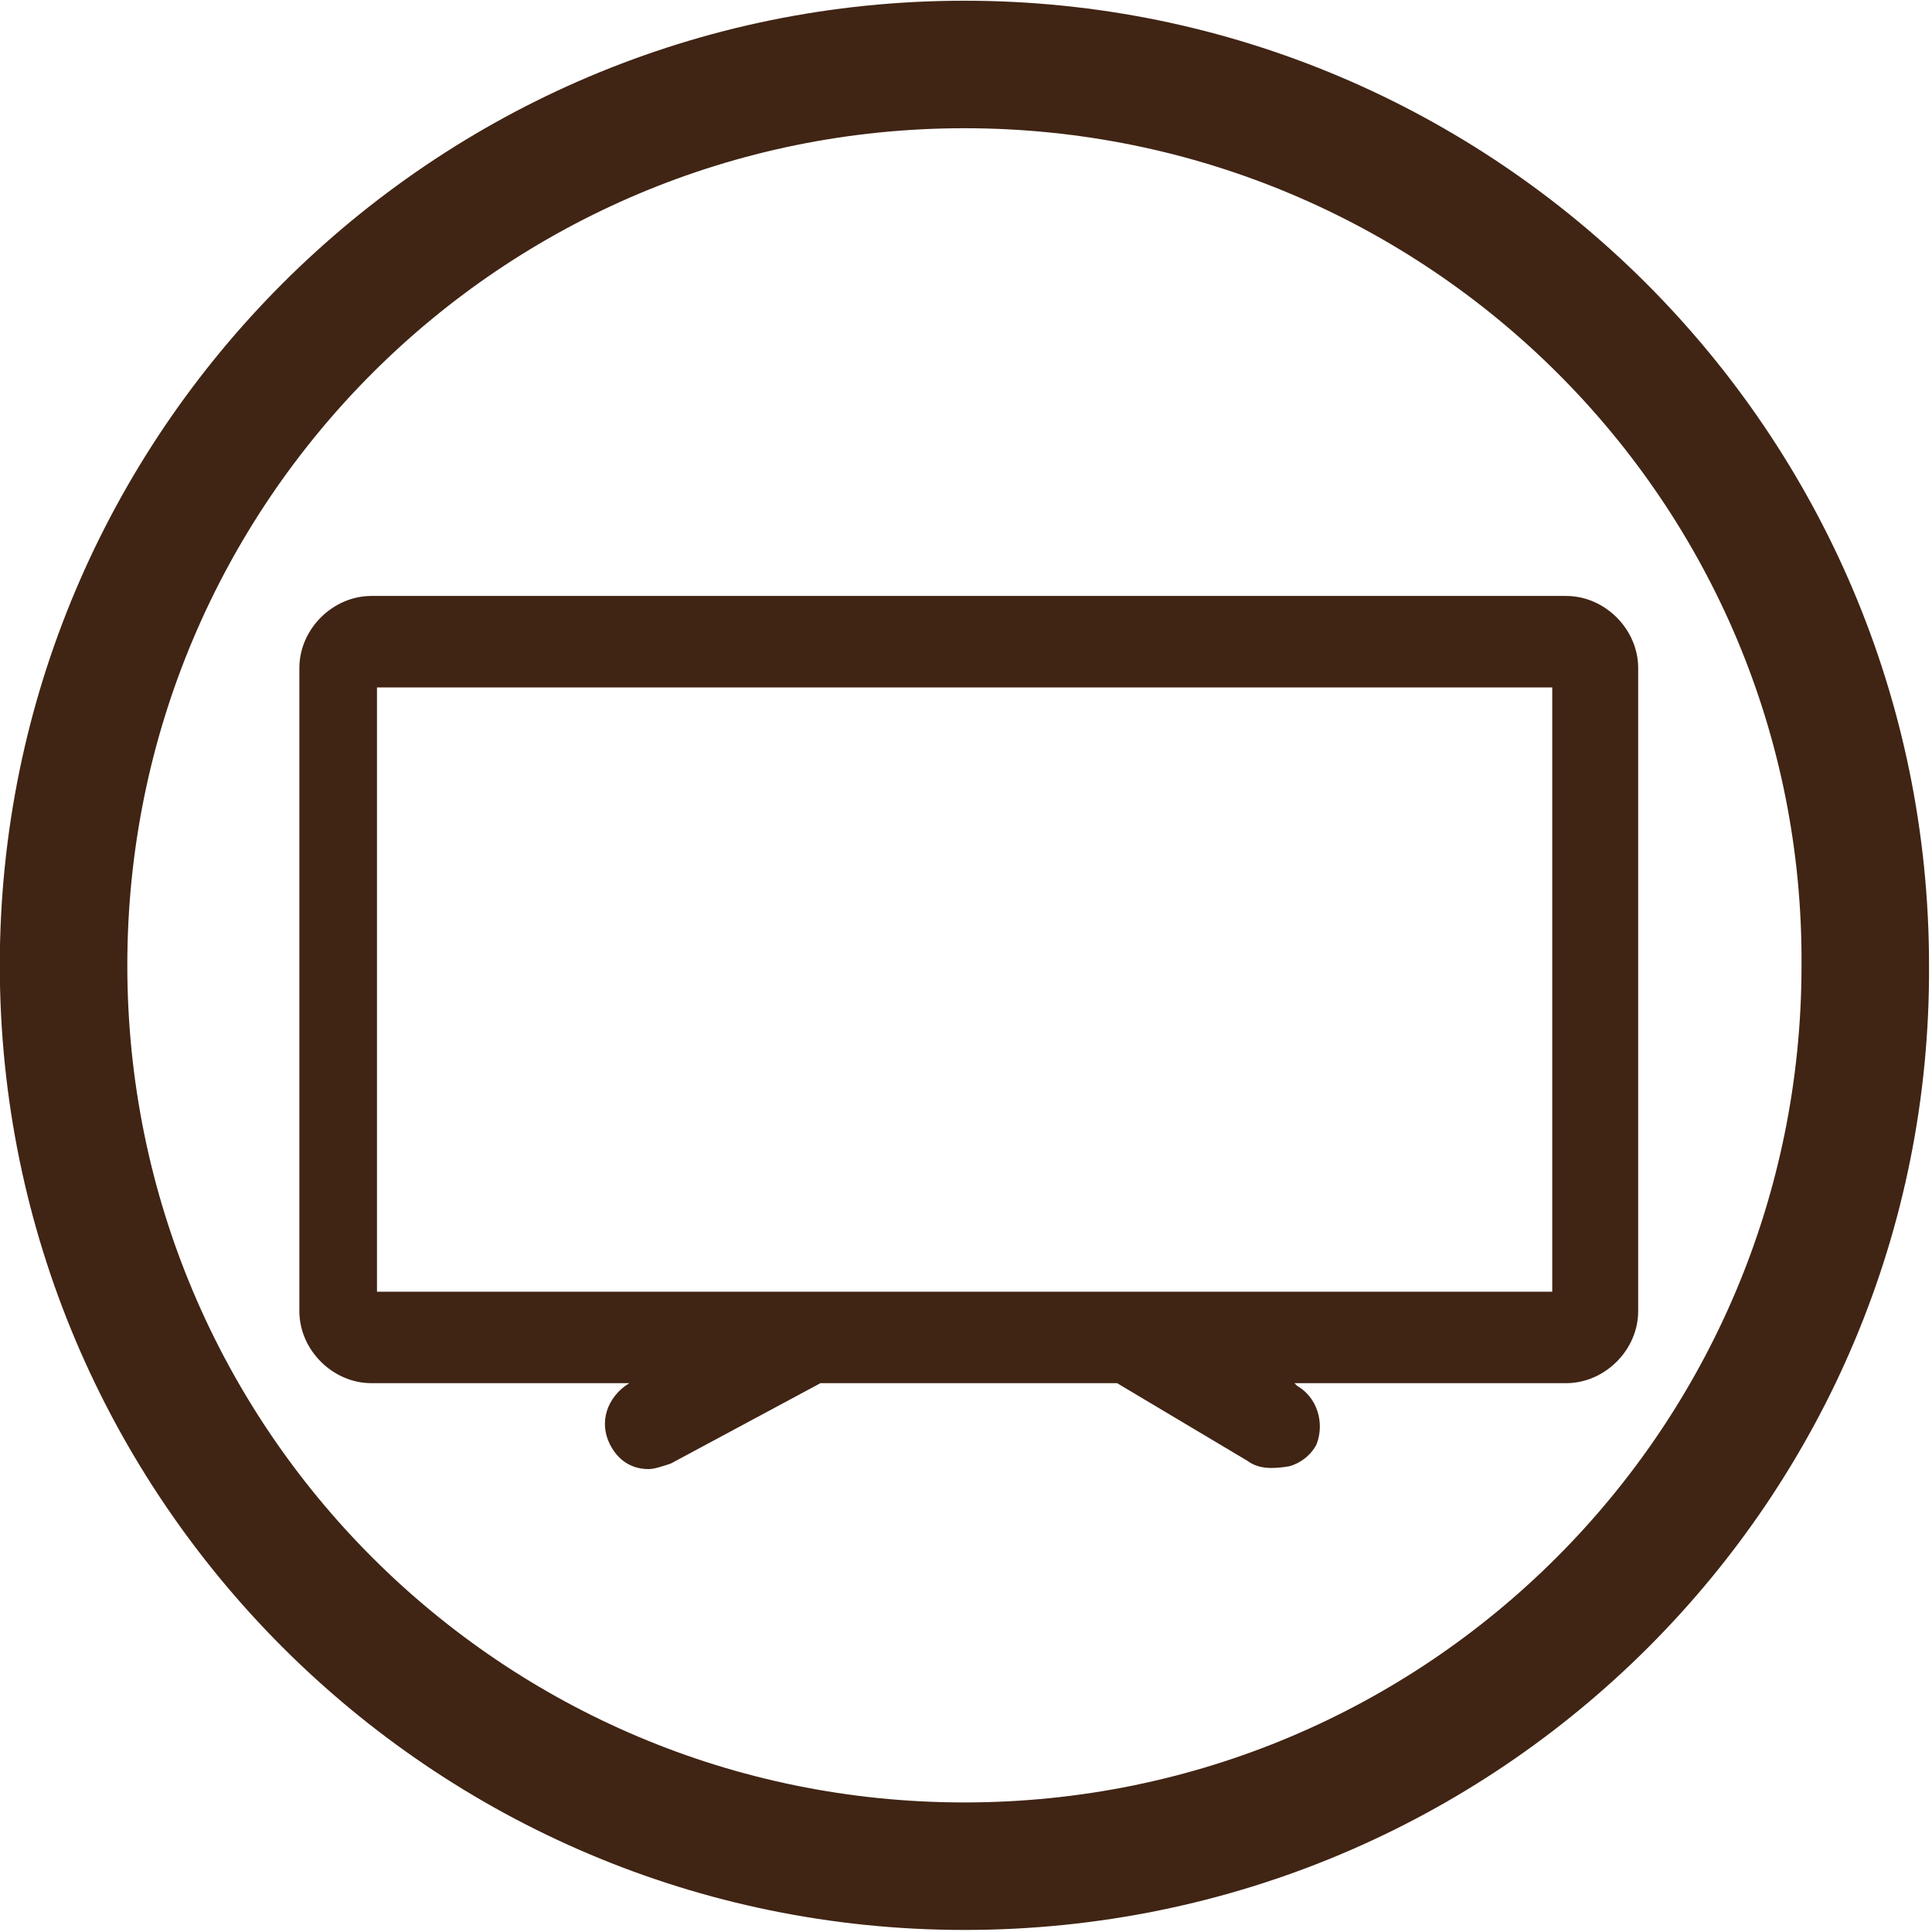
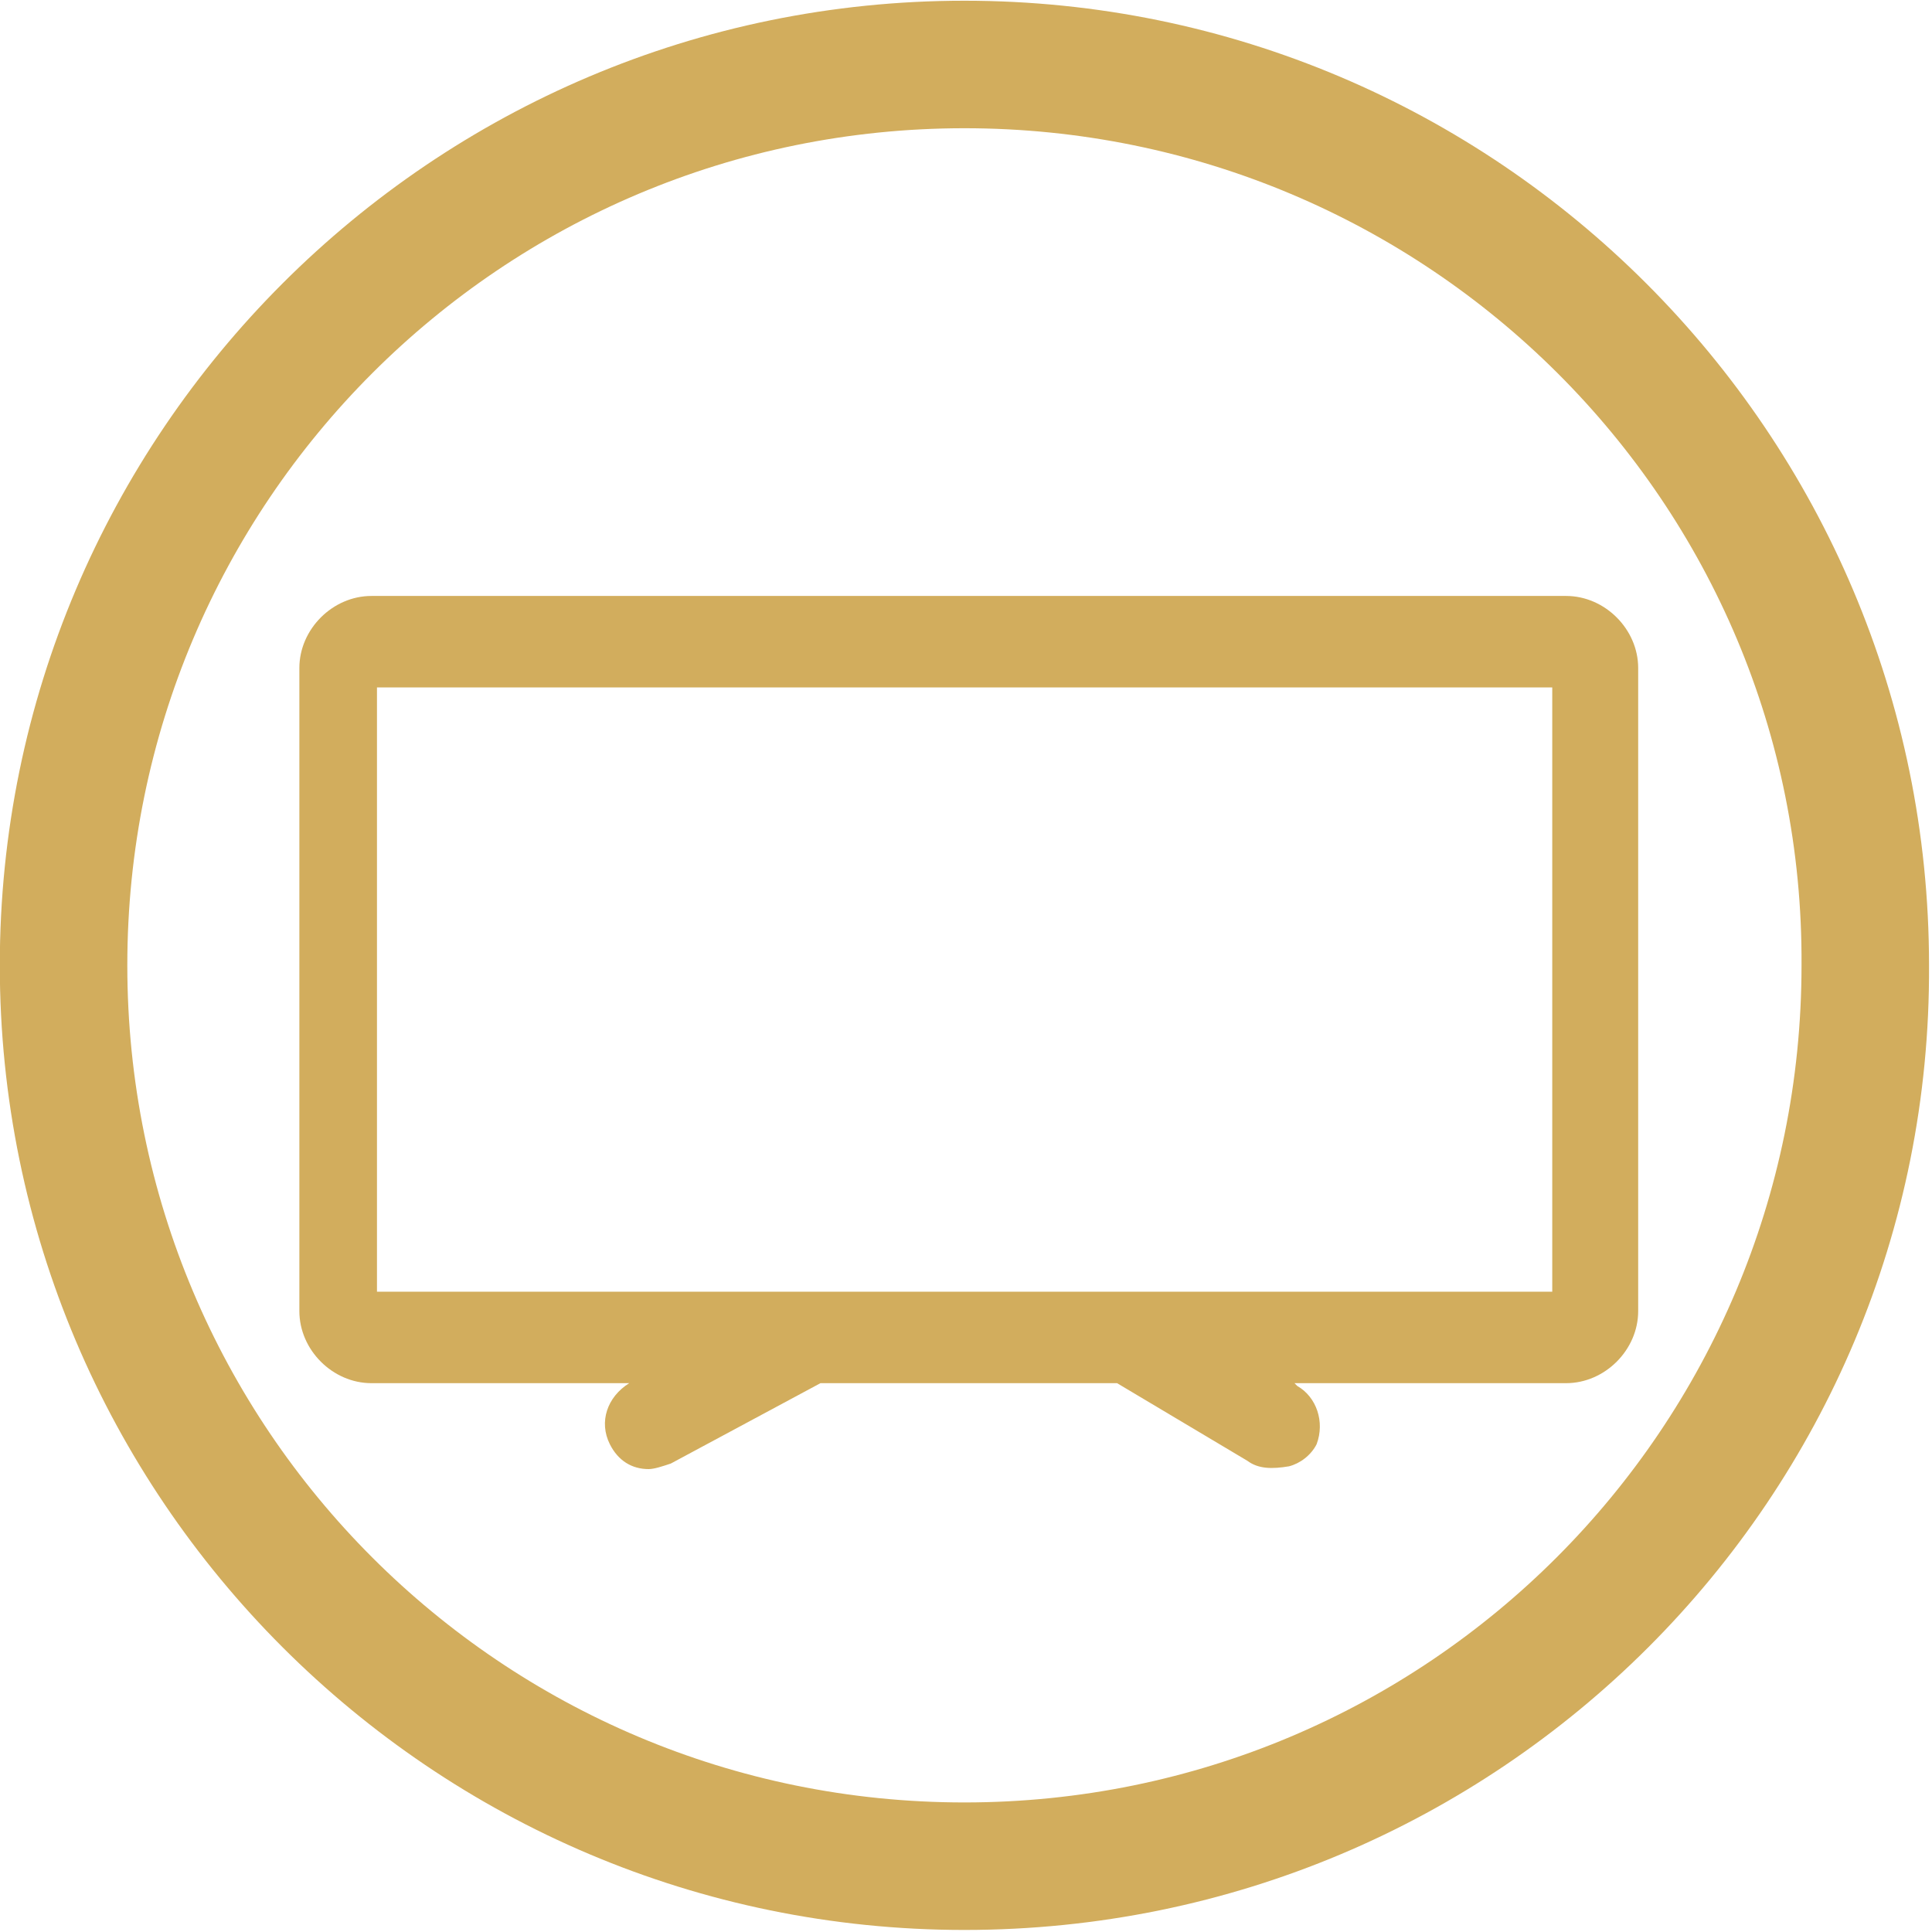
- <svg xmlns="http://www.w3.org/2000/svg" version="1.1" id="Layer_1" x="0px" y="0px" viewBox="0 0 69.7 69.7" style="enable-background:new 0 0 69.7 69.7;" xml:space="preserve">
+ <svg xmlns="http://www.w3.org/2000/svg" version="1.1" id="Layer_1" width="69.674" height="69.674" viewBox="0 0 69.7 69.7" style="enable-background:new 0 0 69.7 69.7;" xml:space="preserve">
  <style type="text/css">
- 	.st0{fill:#402414;}
+ 	.st0{fill:#d2ad5d;}
</style>
  <g id="Bt_Chimenea" transform="translate(-1356.307 -857.774)">
    <path id="Trazado_164" class="st0" d="M1391.1,927.4c-19.2,0-34.8-15.6-34.8-34.8c0-19.2,15.6-34.8,34.8-34.8   c19.2,0,34.8,15.6,34.8,34.8C1426,911.8,1410.4,927.4,1391.1,927.4z M1391.1,862.4c-16.7,0-30.2,13.5-30.2,30.2   c0,16.7,13.5,30.2,30.2,30.2c16.7,0,30.2-13.5,30.2-30.2l0,0C1421.4,875.9,1407.8,862.4,1391.1,862.4z" />
  </g>
  <g>
    <path class="st0" d="M56.4,22.2H13.3c-1,0-1.9,0.8-1.9,1.9v23.2c0,1,0.8,1.9,1.9,1.9h12.4L23,50.6c-0.4,0.2-0.6,0.7-0.4,1.1   c0.2,0.3,0.4,0.5,0.8,0.5c0.1,0,0.3,0,0.4-0.1l5.6-2.9h11.1l4.9,2.9c0.4,0.3,1,0.1,1.2-0.4c0.2-0.4,0-0.9-0.4-1.1l-2.4-1.4h12.6   c1,0,1.9-0.8,1.9-1.9V24.1C58.2,23.1,57.4,22.2,56.4,22.2z M56.8,47.3H12.9V24h43.9V47.3z" />
    <path class="st0" d="M23.4,53c-0.6,0-1.1-0.3-1.4-0.9c-0.4-0.8-0.1-1.7,0.7-2.2l0.1,0h-9.4c-1.4,0-2.6-1.2-2.6-2.6V24.1   c0-1.4,1.2-2.6,2.6-2.6h43.1c1.4,0,2.6,1.2,2.6,2.6v23.2c0,1.4-1.2,2.6-2.6,2.6h-9.8l0.1,0.1c0.7,0.4,1,1.3,0.7,2.1   c-0.2,0.4-0.6,0.7-1,0.8C45.9,53,45.4,53,45,52.7l-4.7-2.8H29.6l-5.4,2.9C23.9,52.9,23.6,53,23.4,53z M13.6,46.6H56V24.8H13.6V46.6   z" />
  </g>
</svg>
